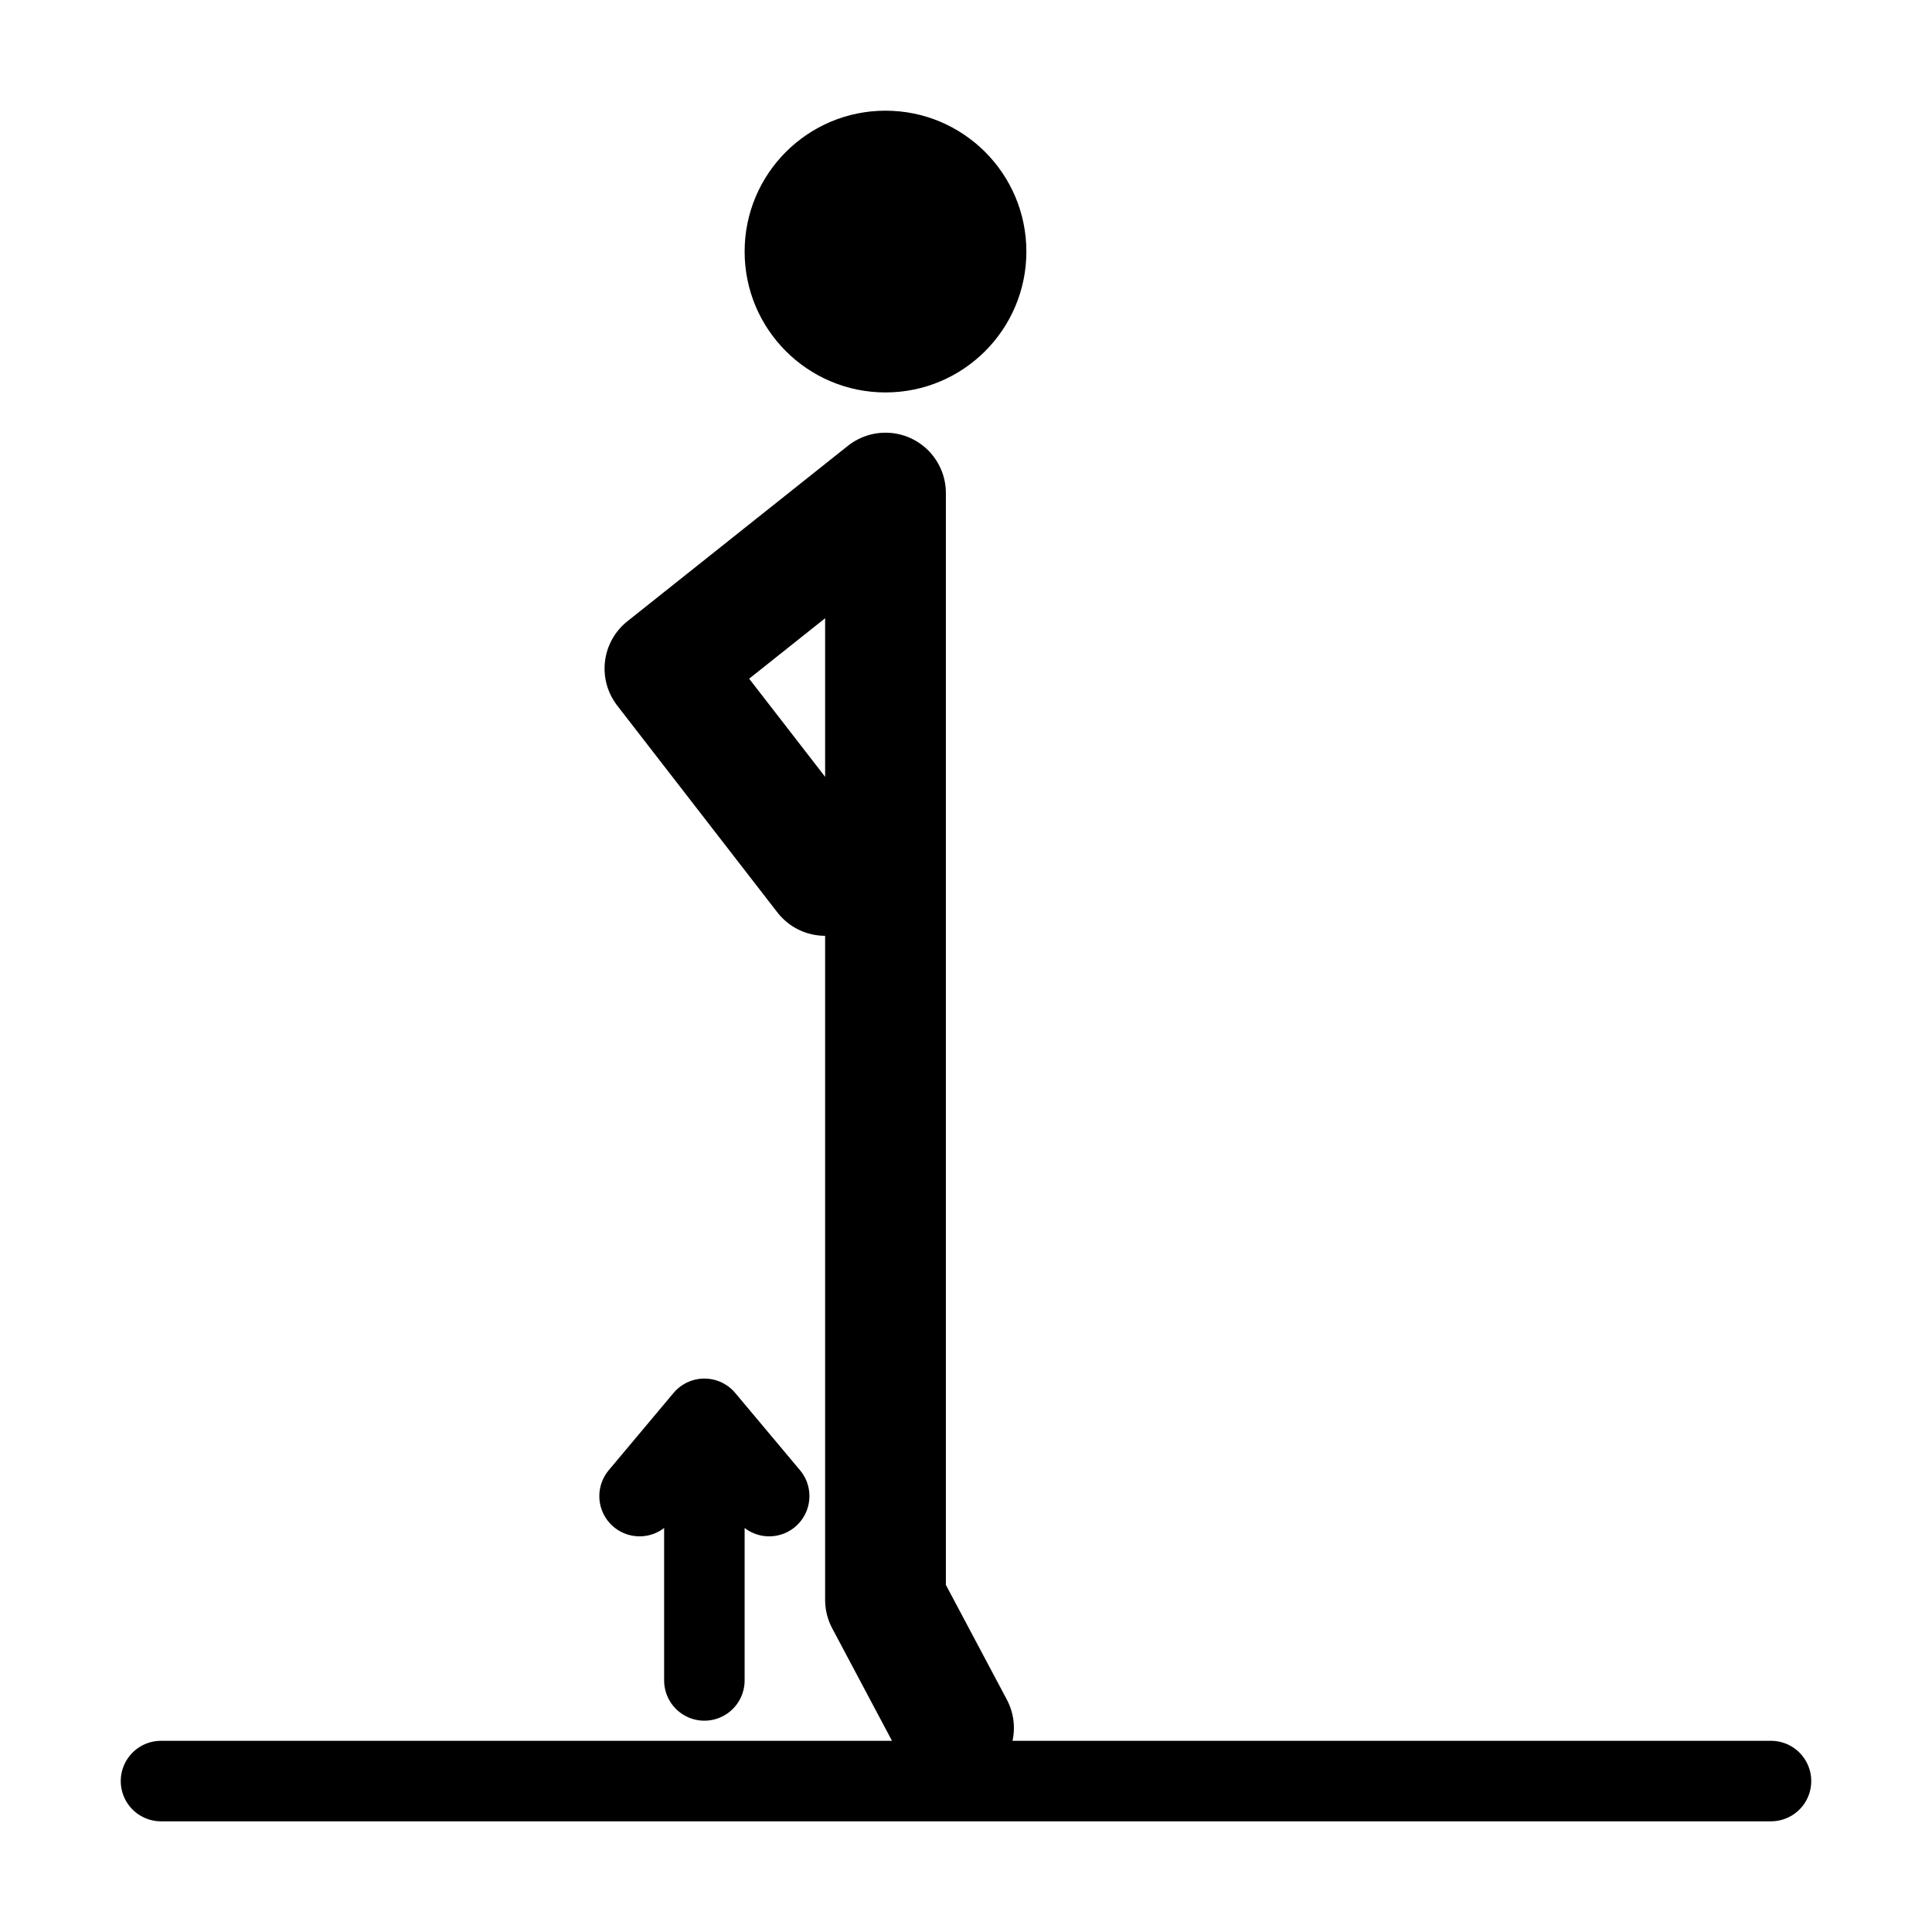
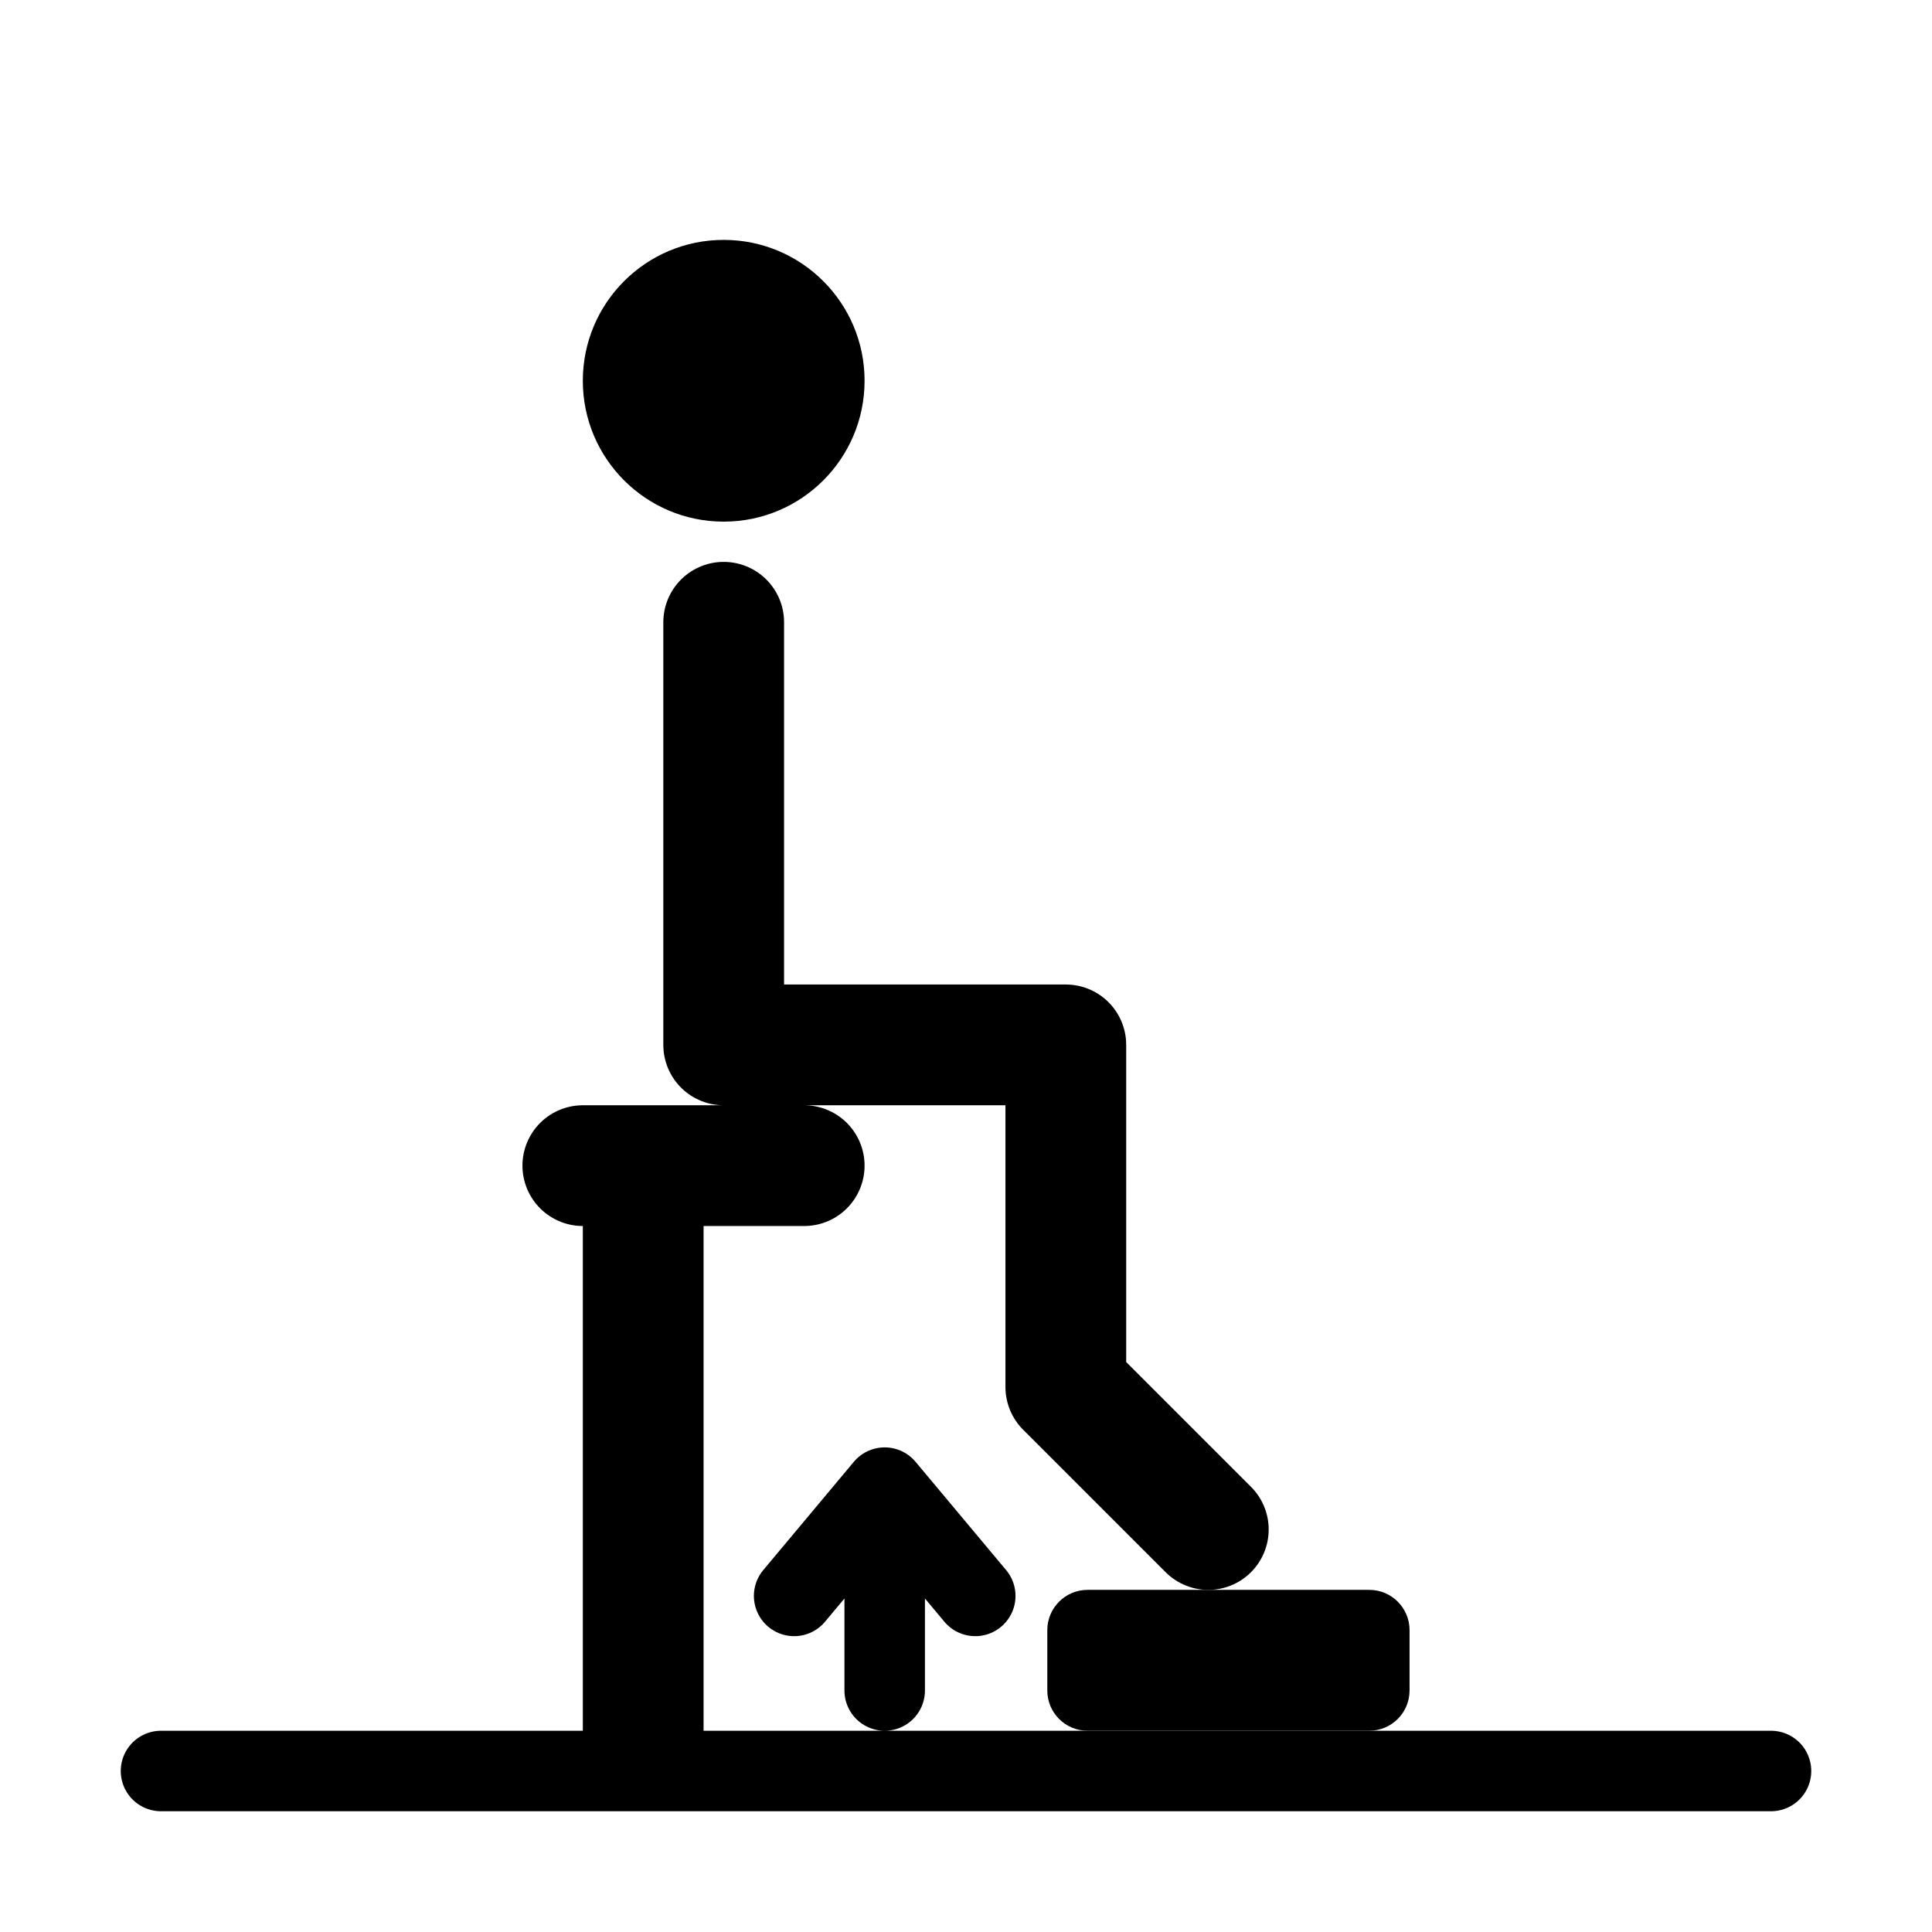
<svg xmlns="http://www.w3.org/2000/svg" viewBox="0 0 48 48" width="48" height="48">
-   <path d="M22 22.75L22 12.25M22 22.75L22 31.25L22 39.75M22 39.75L23.69 42.93M22 12.25L16.52 16.61L20.5 21.75" fill="none" stroke="currentColor" stroke-width="3" stroke-linecap="round" stroke-linejoin="round" />
-   <path d="M4 44.25L44 44.25M17.5 41.75L17.5 35.25M19.11 37.17L17.5 35.25L15.89 37.17" fill="none" stroke="currentColor" stroke-width="2" stroke-linecap="round" stroke-linejoin="round" />
-   <path d="M18.5 6.25A3.5 3.5 0 1 1 25.5 6.25A3.5 3.5 0 1 1 18.5 6.25Z" fill="currentColor" />
+   <path d="M17.98 25.96L17.98 15.46M17.98 25.96L26.48 25.96L26.48 34.46L30.02 38M14.48 28.96L19.98 28.96M15.98 28.96L15.98 43" fill="none" stroke="currentColor" stroke-width="3" stroke-linecap="round" stroke-linejoin="round" />
+   <path d="M4 44L44 44M21.98 42L21.98 36.96M24.23 39.65L21.98 36.96L19.73 39.65" fill="none" stroke="currentColor" stroke-width="2" stroke-linecap="round" stroke-linejoin="round" />
+   <path d="M27.02 39.5L34.02 39.5A1 1 0 0 1 35.02 40.5L35.02 42A1 1 0 0 1 34.02 43L27.02 43A1 1 0 0 1 26.02 42L26.02 40.5A1 1 0 0 1 27.02 39.5ZM14.48 9.46A3.5 3.5 0 1 1 21.48 9.46A3.5 3.5 0 1 1 14.48 9.46Z" fill="currentColor" />
</svg>
